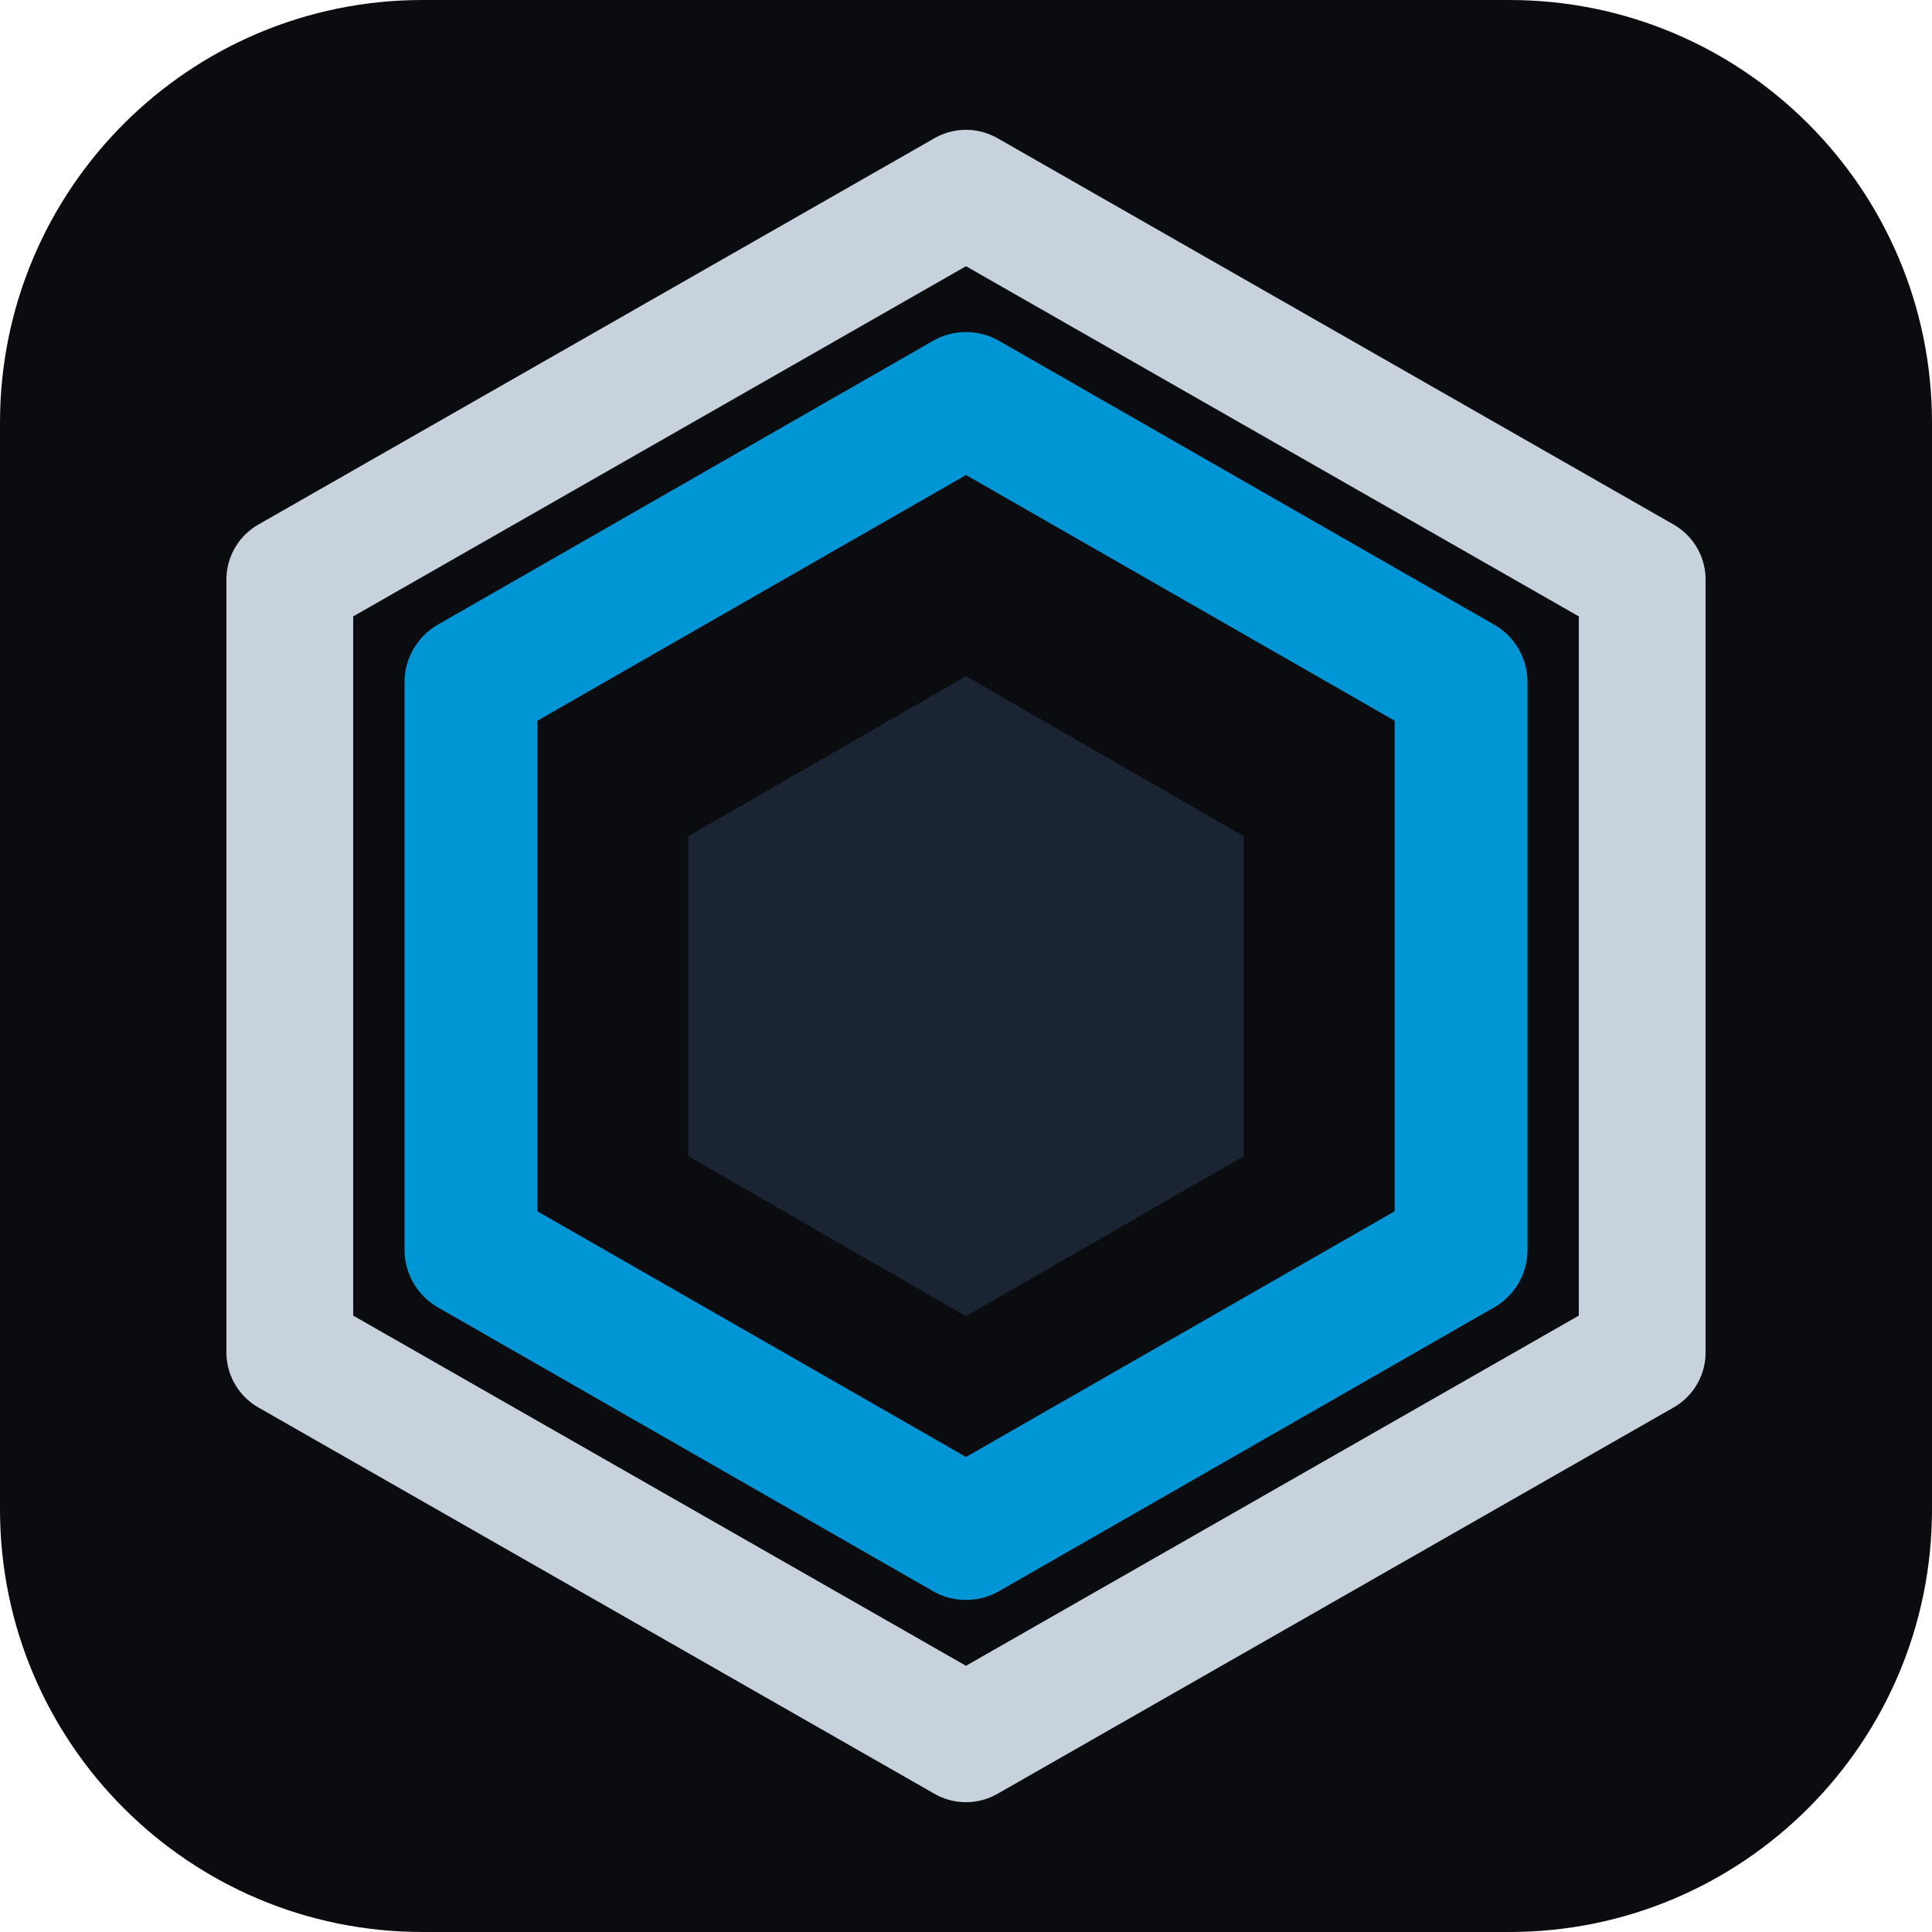
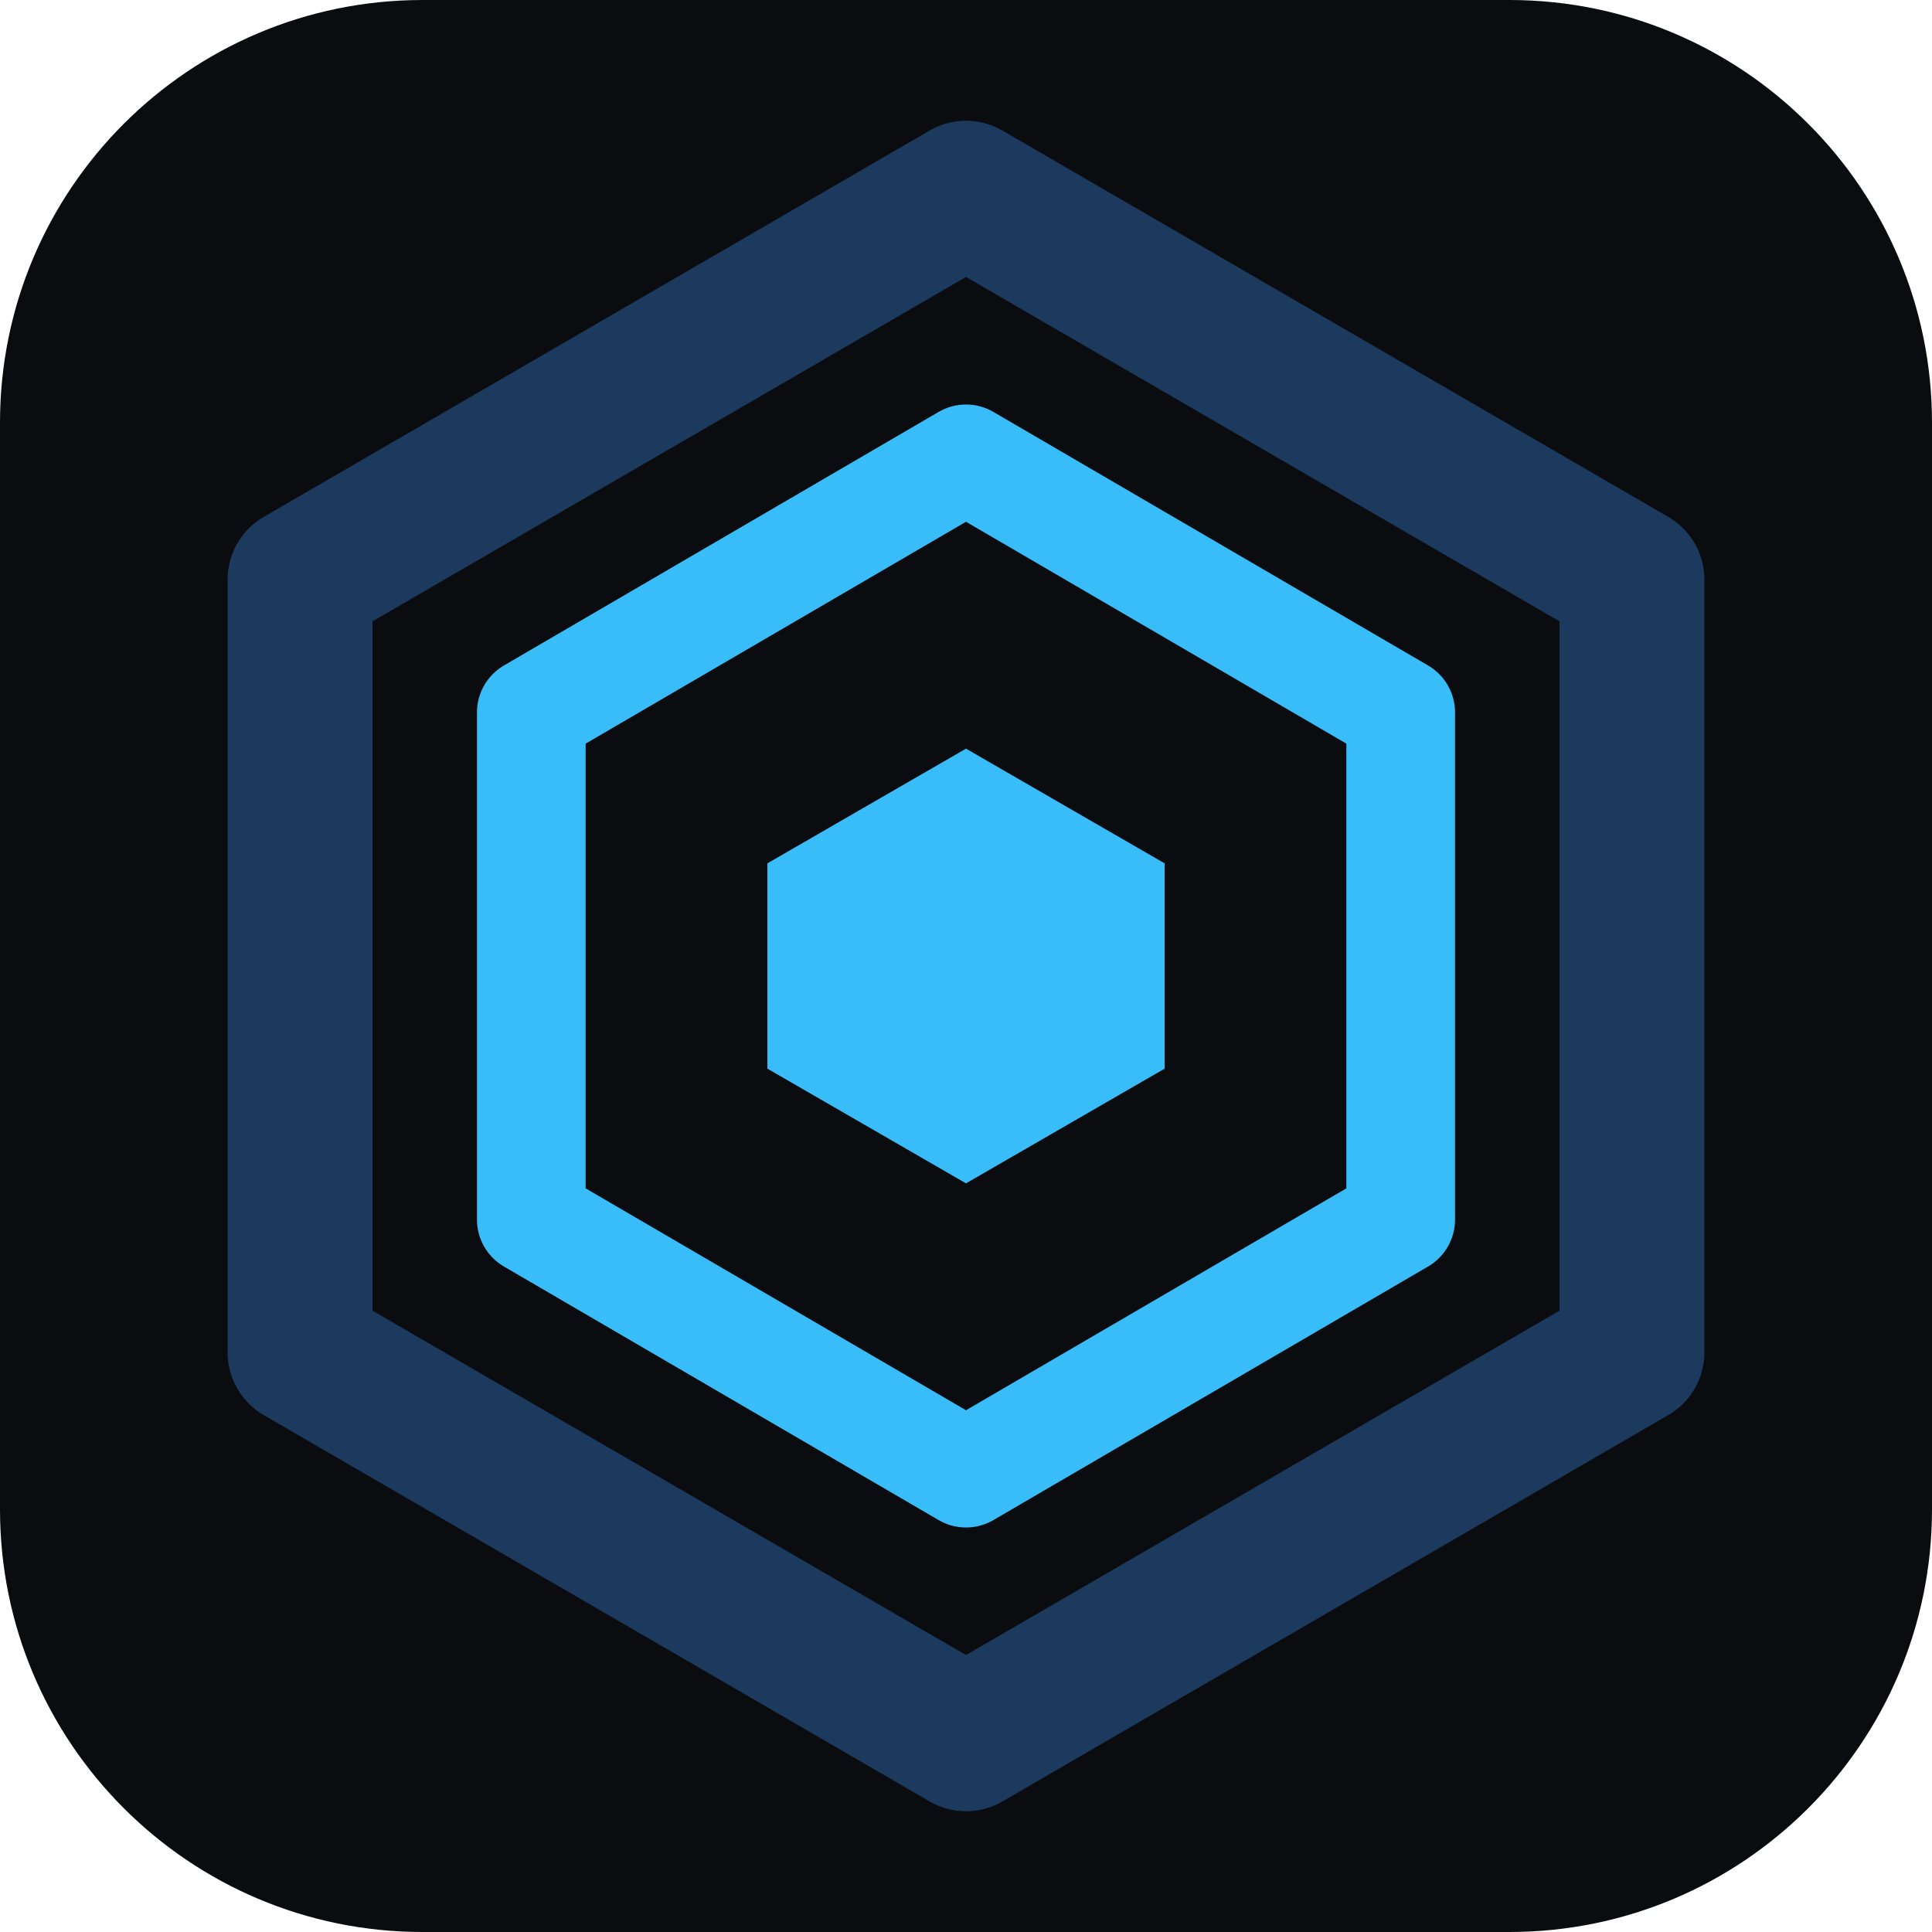
<svg xmlns="http://www.w3.org/2000/svg" width="32" height="32" viewBox="0 0 32 32" fill="none">
  <rect width="32" height="32" rx="7" fill="#0a0c10" />
-   <path d="M16 3.2 27.2 9.6v12.8L16 28.8 4.8 22.4V9.6L16 3.2Z" stroke="#c8d2dc" stroke-width="2.1" stroke-linejoin="round" />
-   <path d="M16 6.6 24.2 11.3v9.4L16 25.4 7.8 20.7v-9.4L16 6.6Z" stroke="#0096d6" stroke-width="2.2" stroke-linejoin="round" />
-   <path d="M16 11.2 20.6 13.85v5.3L16 21.8 11.4 19.15v-5.3L16 11.2Z" fill="#1a2433" />
+   <polygon points="16.00,3.20 27.03,9.60 27.03,22.40 16.00,28.80 4.97,22.40 4.97,9.60" fill="none" stroke="#1C3A5E" stroke-width="2.4" stroke-linejoin="round" />
+   <polygon points="16.00,7.60 23.20,11.80 23.20,20.20 16.00,24.40 8.80,20.20 8.80,11.80" fill="none" stroke="#38BDF8" stroke-width="1.8" stroke-linejoin="round" />
+   <polygon points="16.00,12.40 19.29,14.30 19.29,17.70 16.00,19.60 12.71,17.70 12.71,14.30" fill="#38BDF8" />
</svg>
